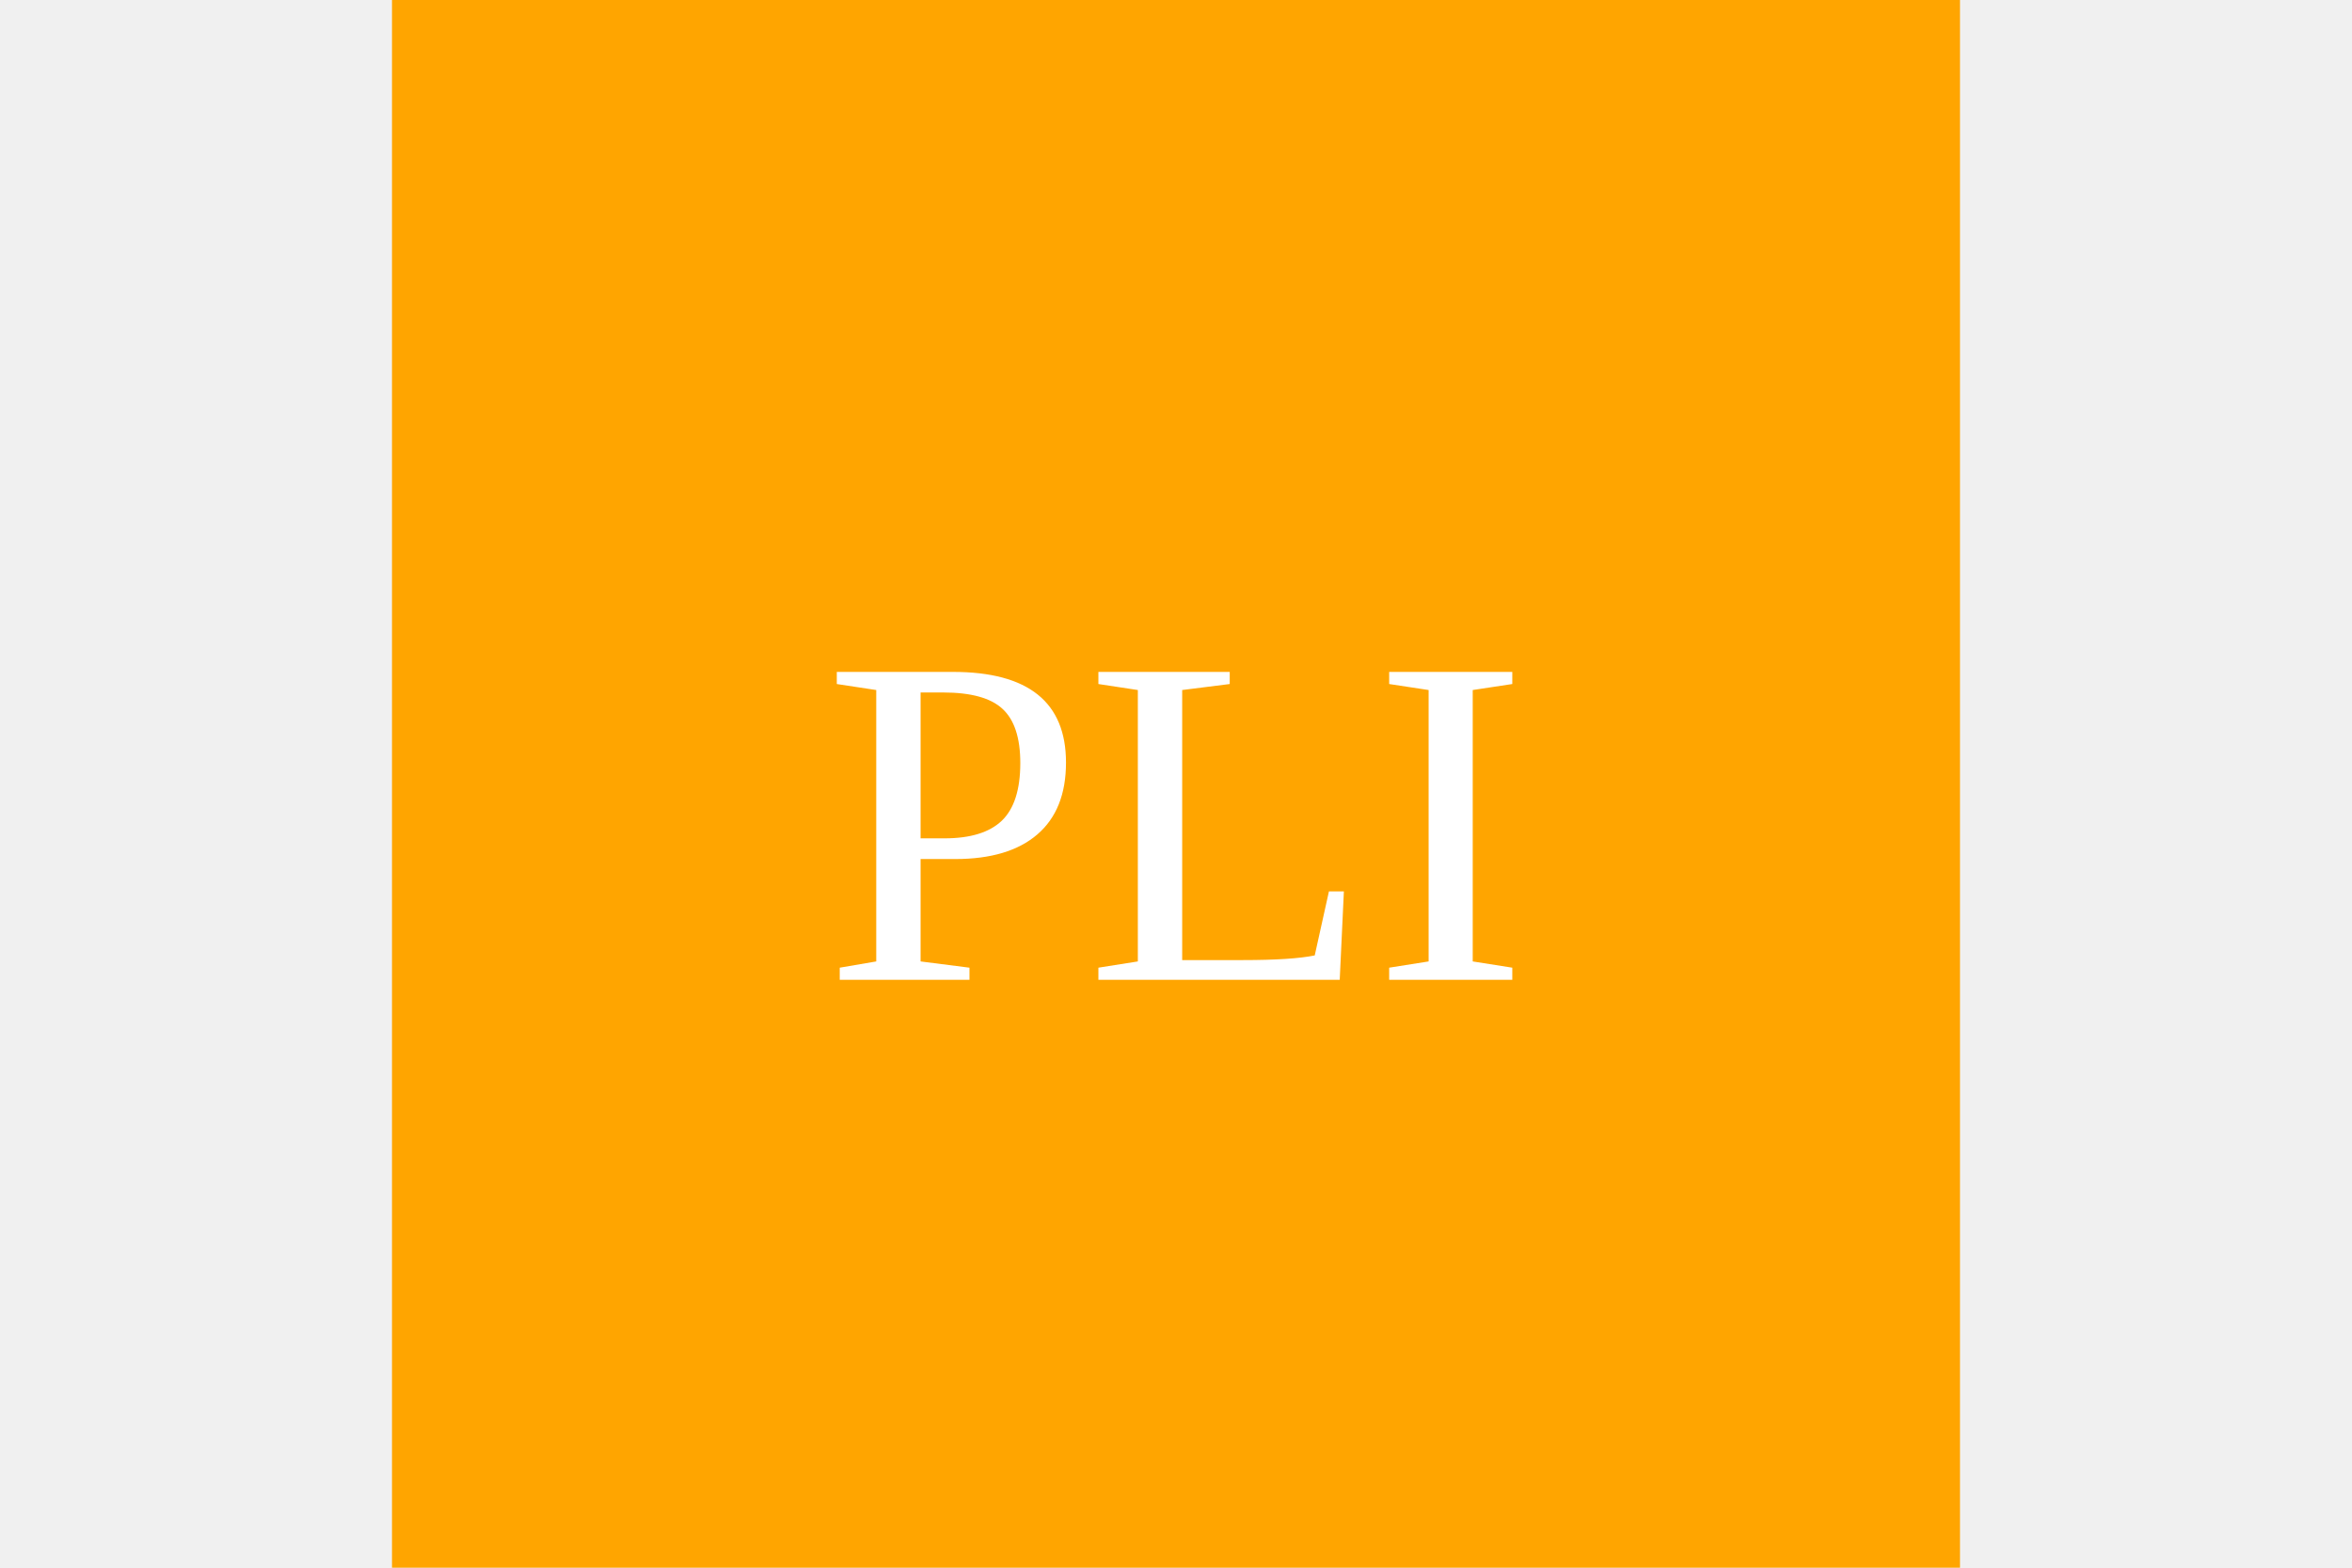
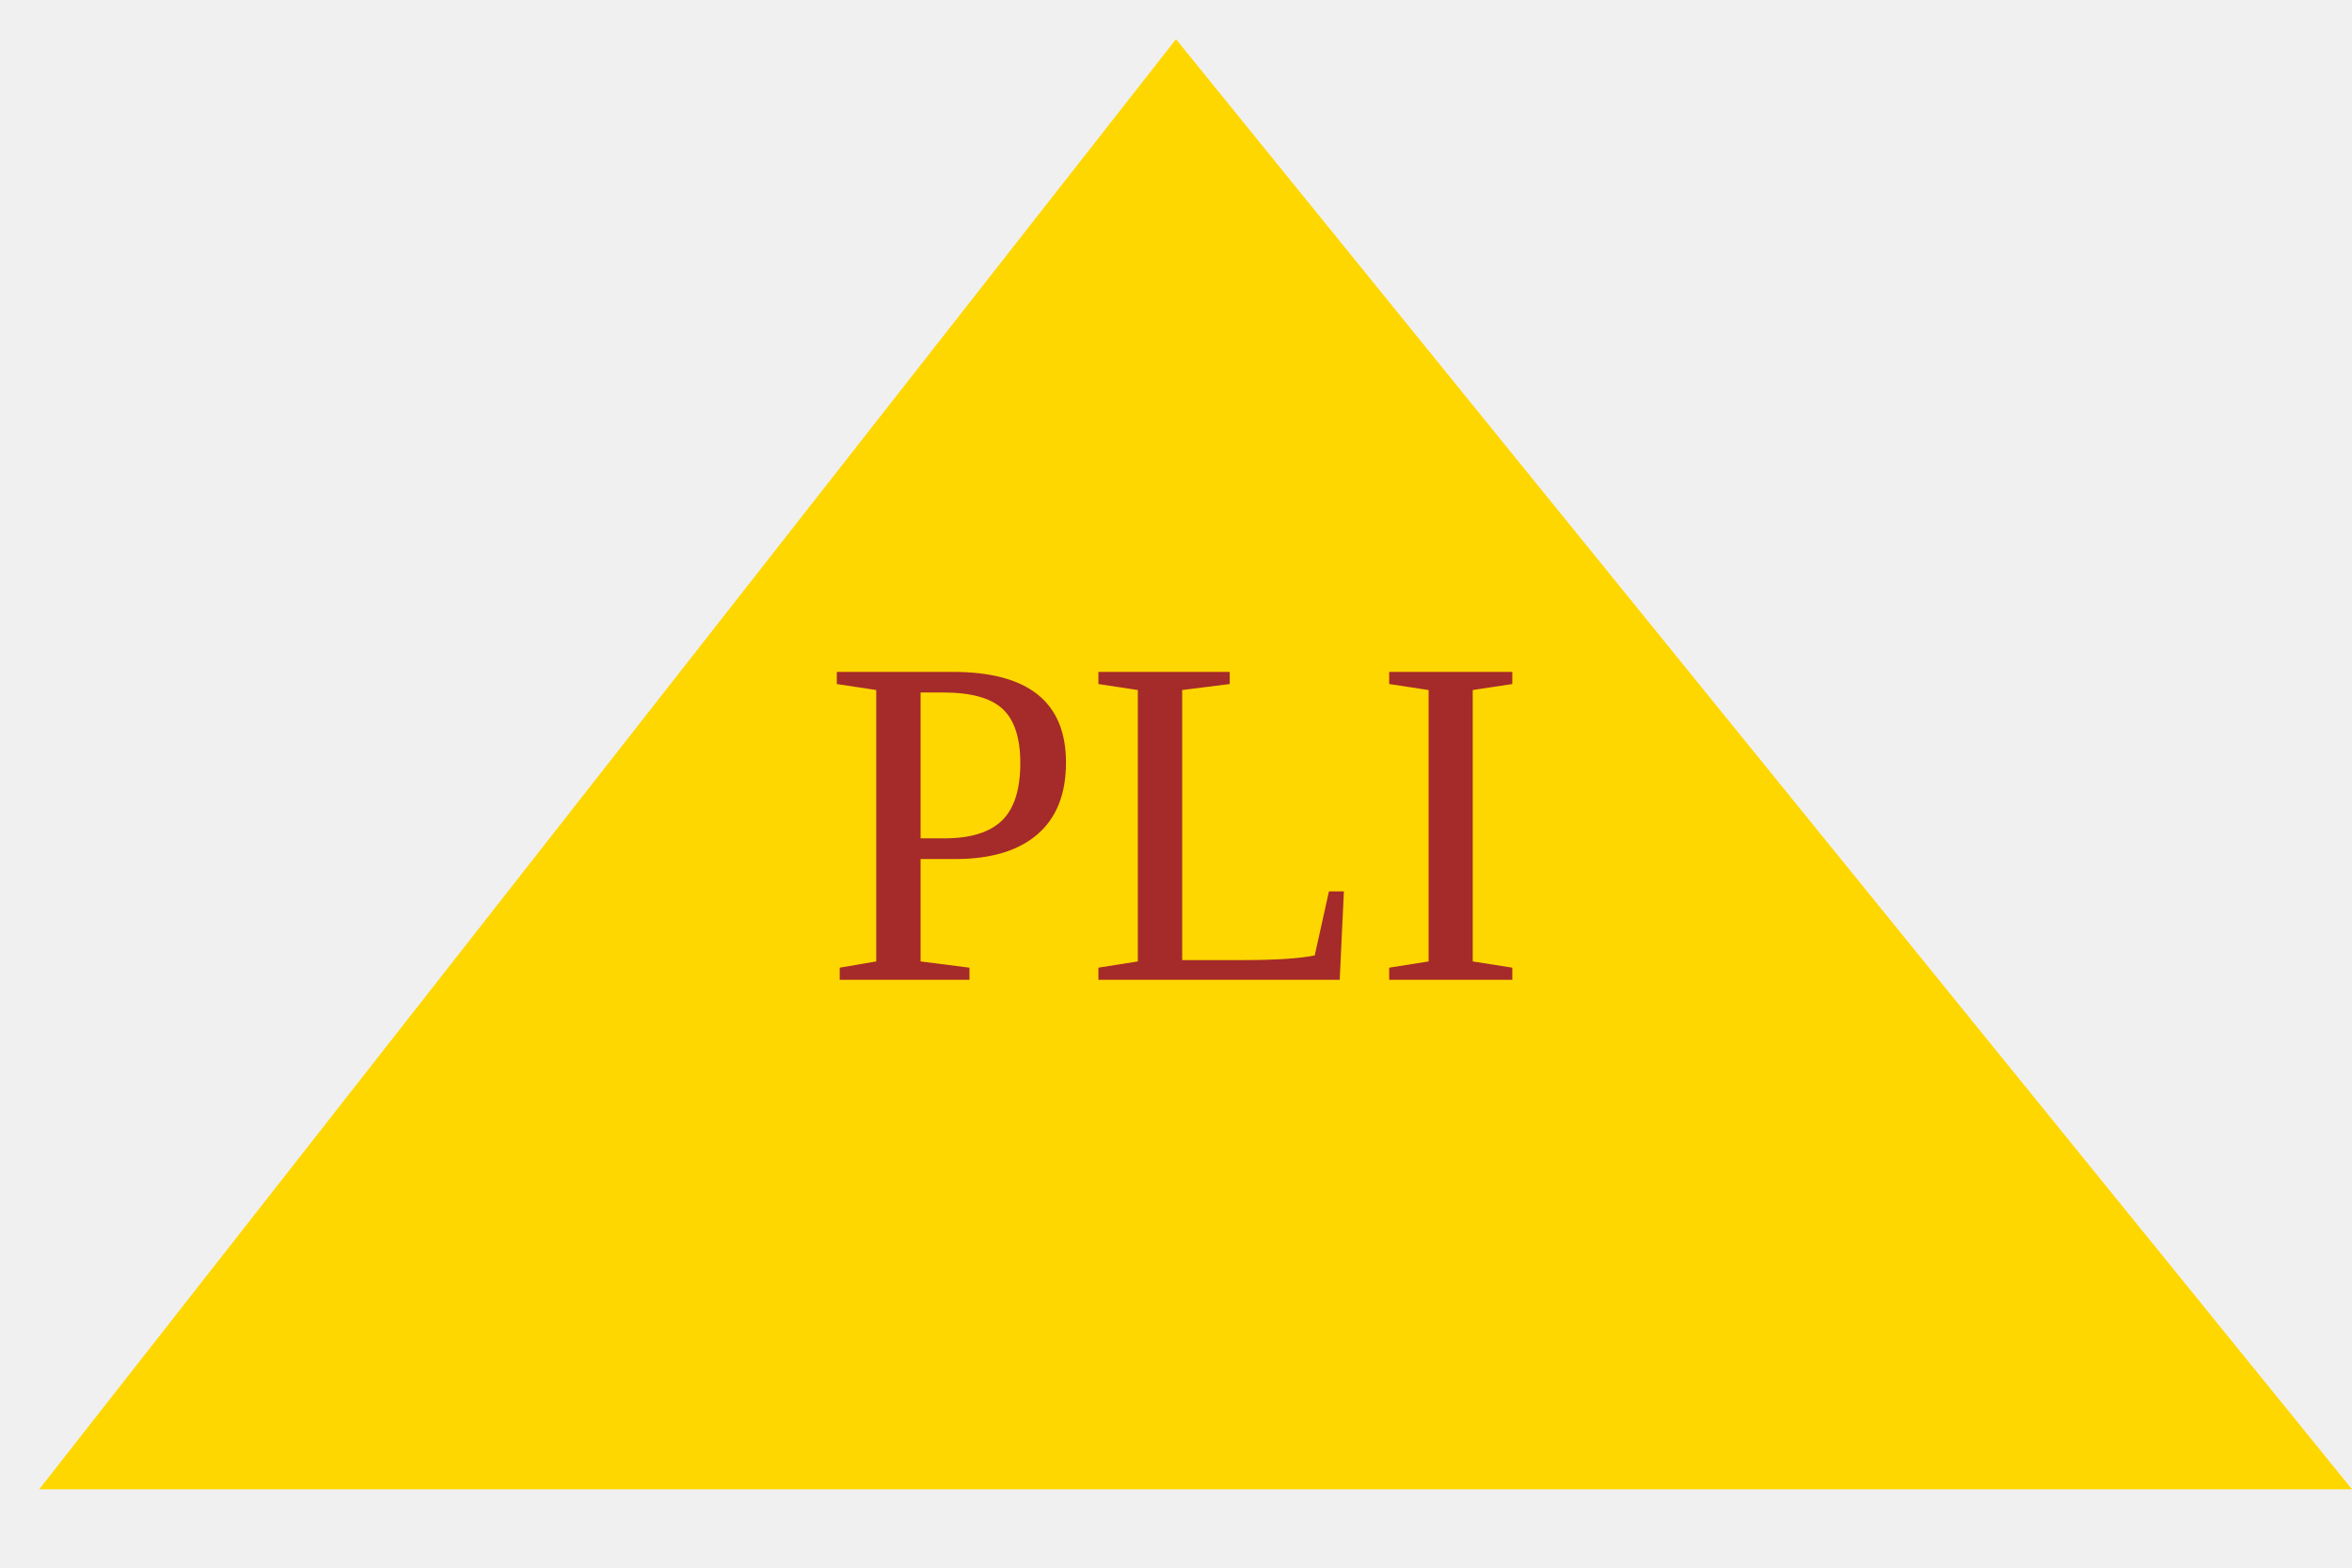
<svg xmlns="http://www.w3.org/2000/svg" version="1.1" width="300" height="200">
-   <rect x="50" height="200" width="200" fill="Orange" />
-   <text x="150" y="125" font-size="60" text-anchor="middle" fill="white">PLI</text>
+   <polygon height="100%" width="100%" points="5, 190 300, 190 150, 5" fill="gold" />
+   <text x="150" y="125" font-size="60" text-anchor="middle" fill="brown">PLI</text>
</svg>
